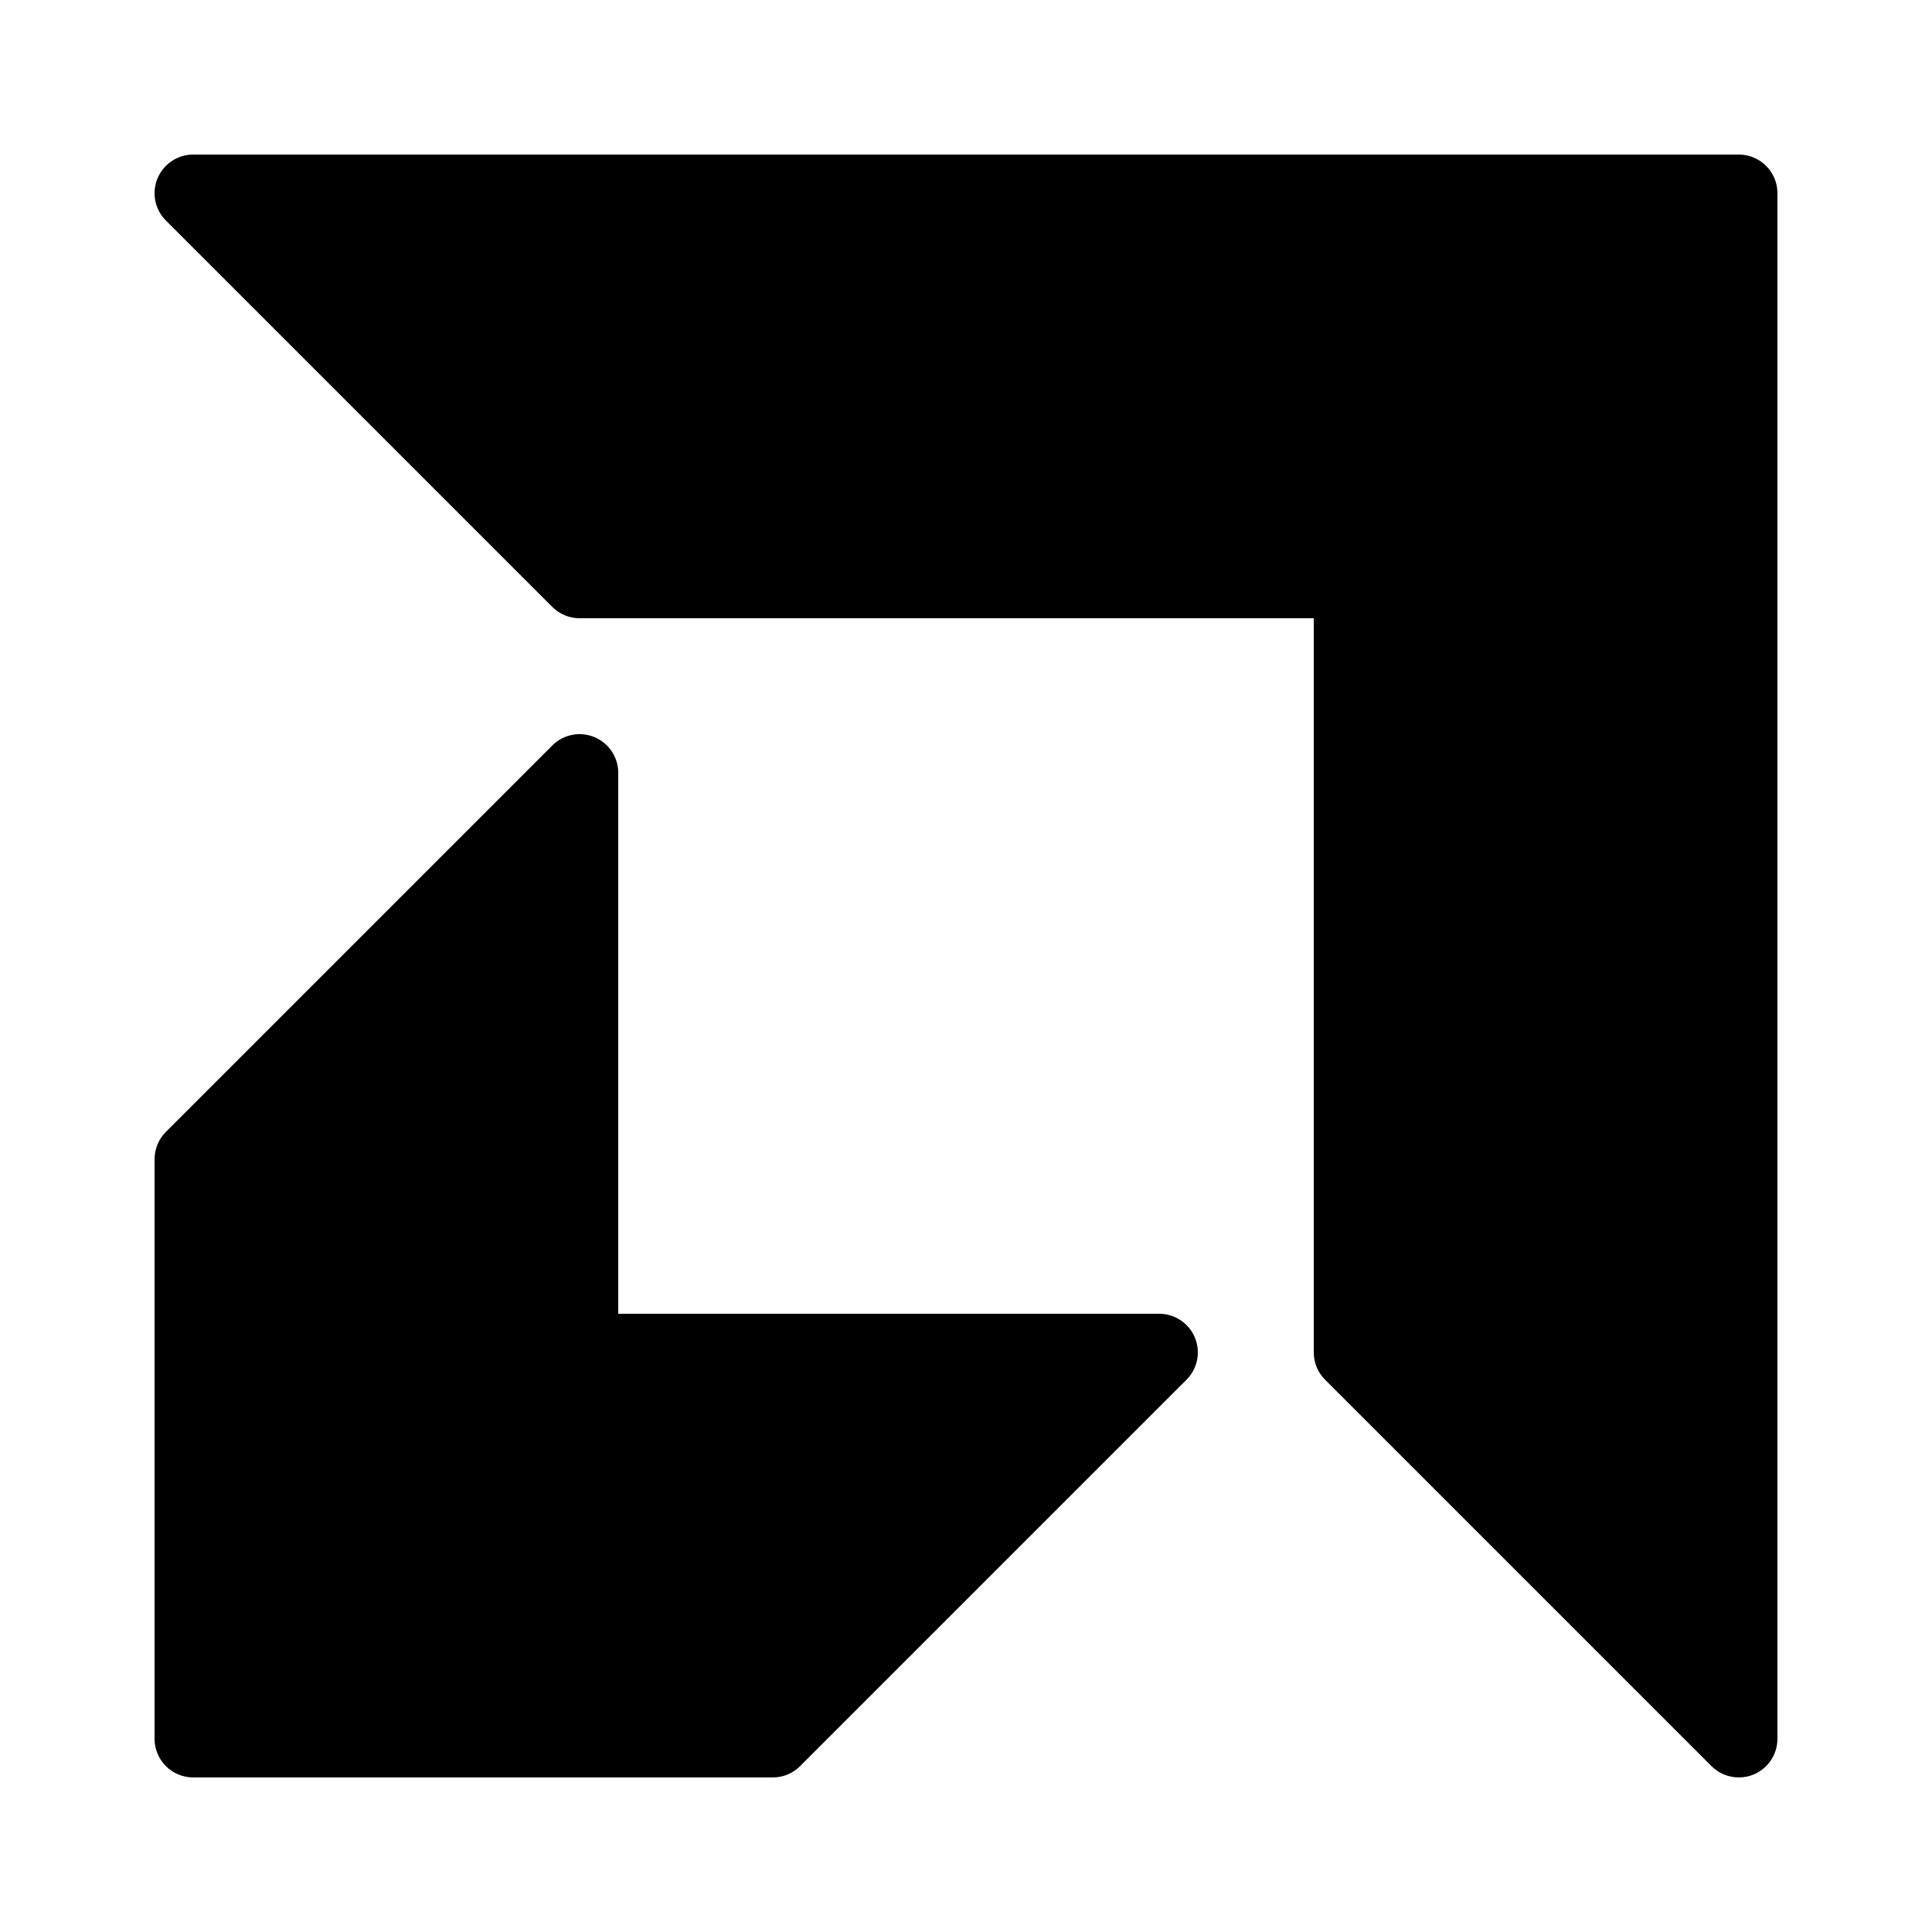
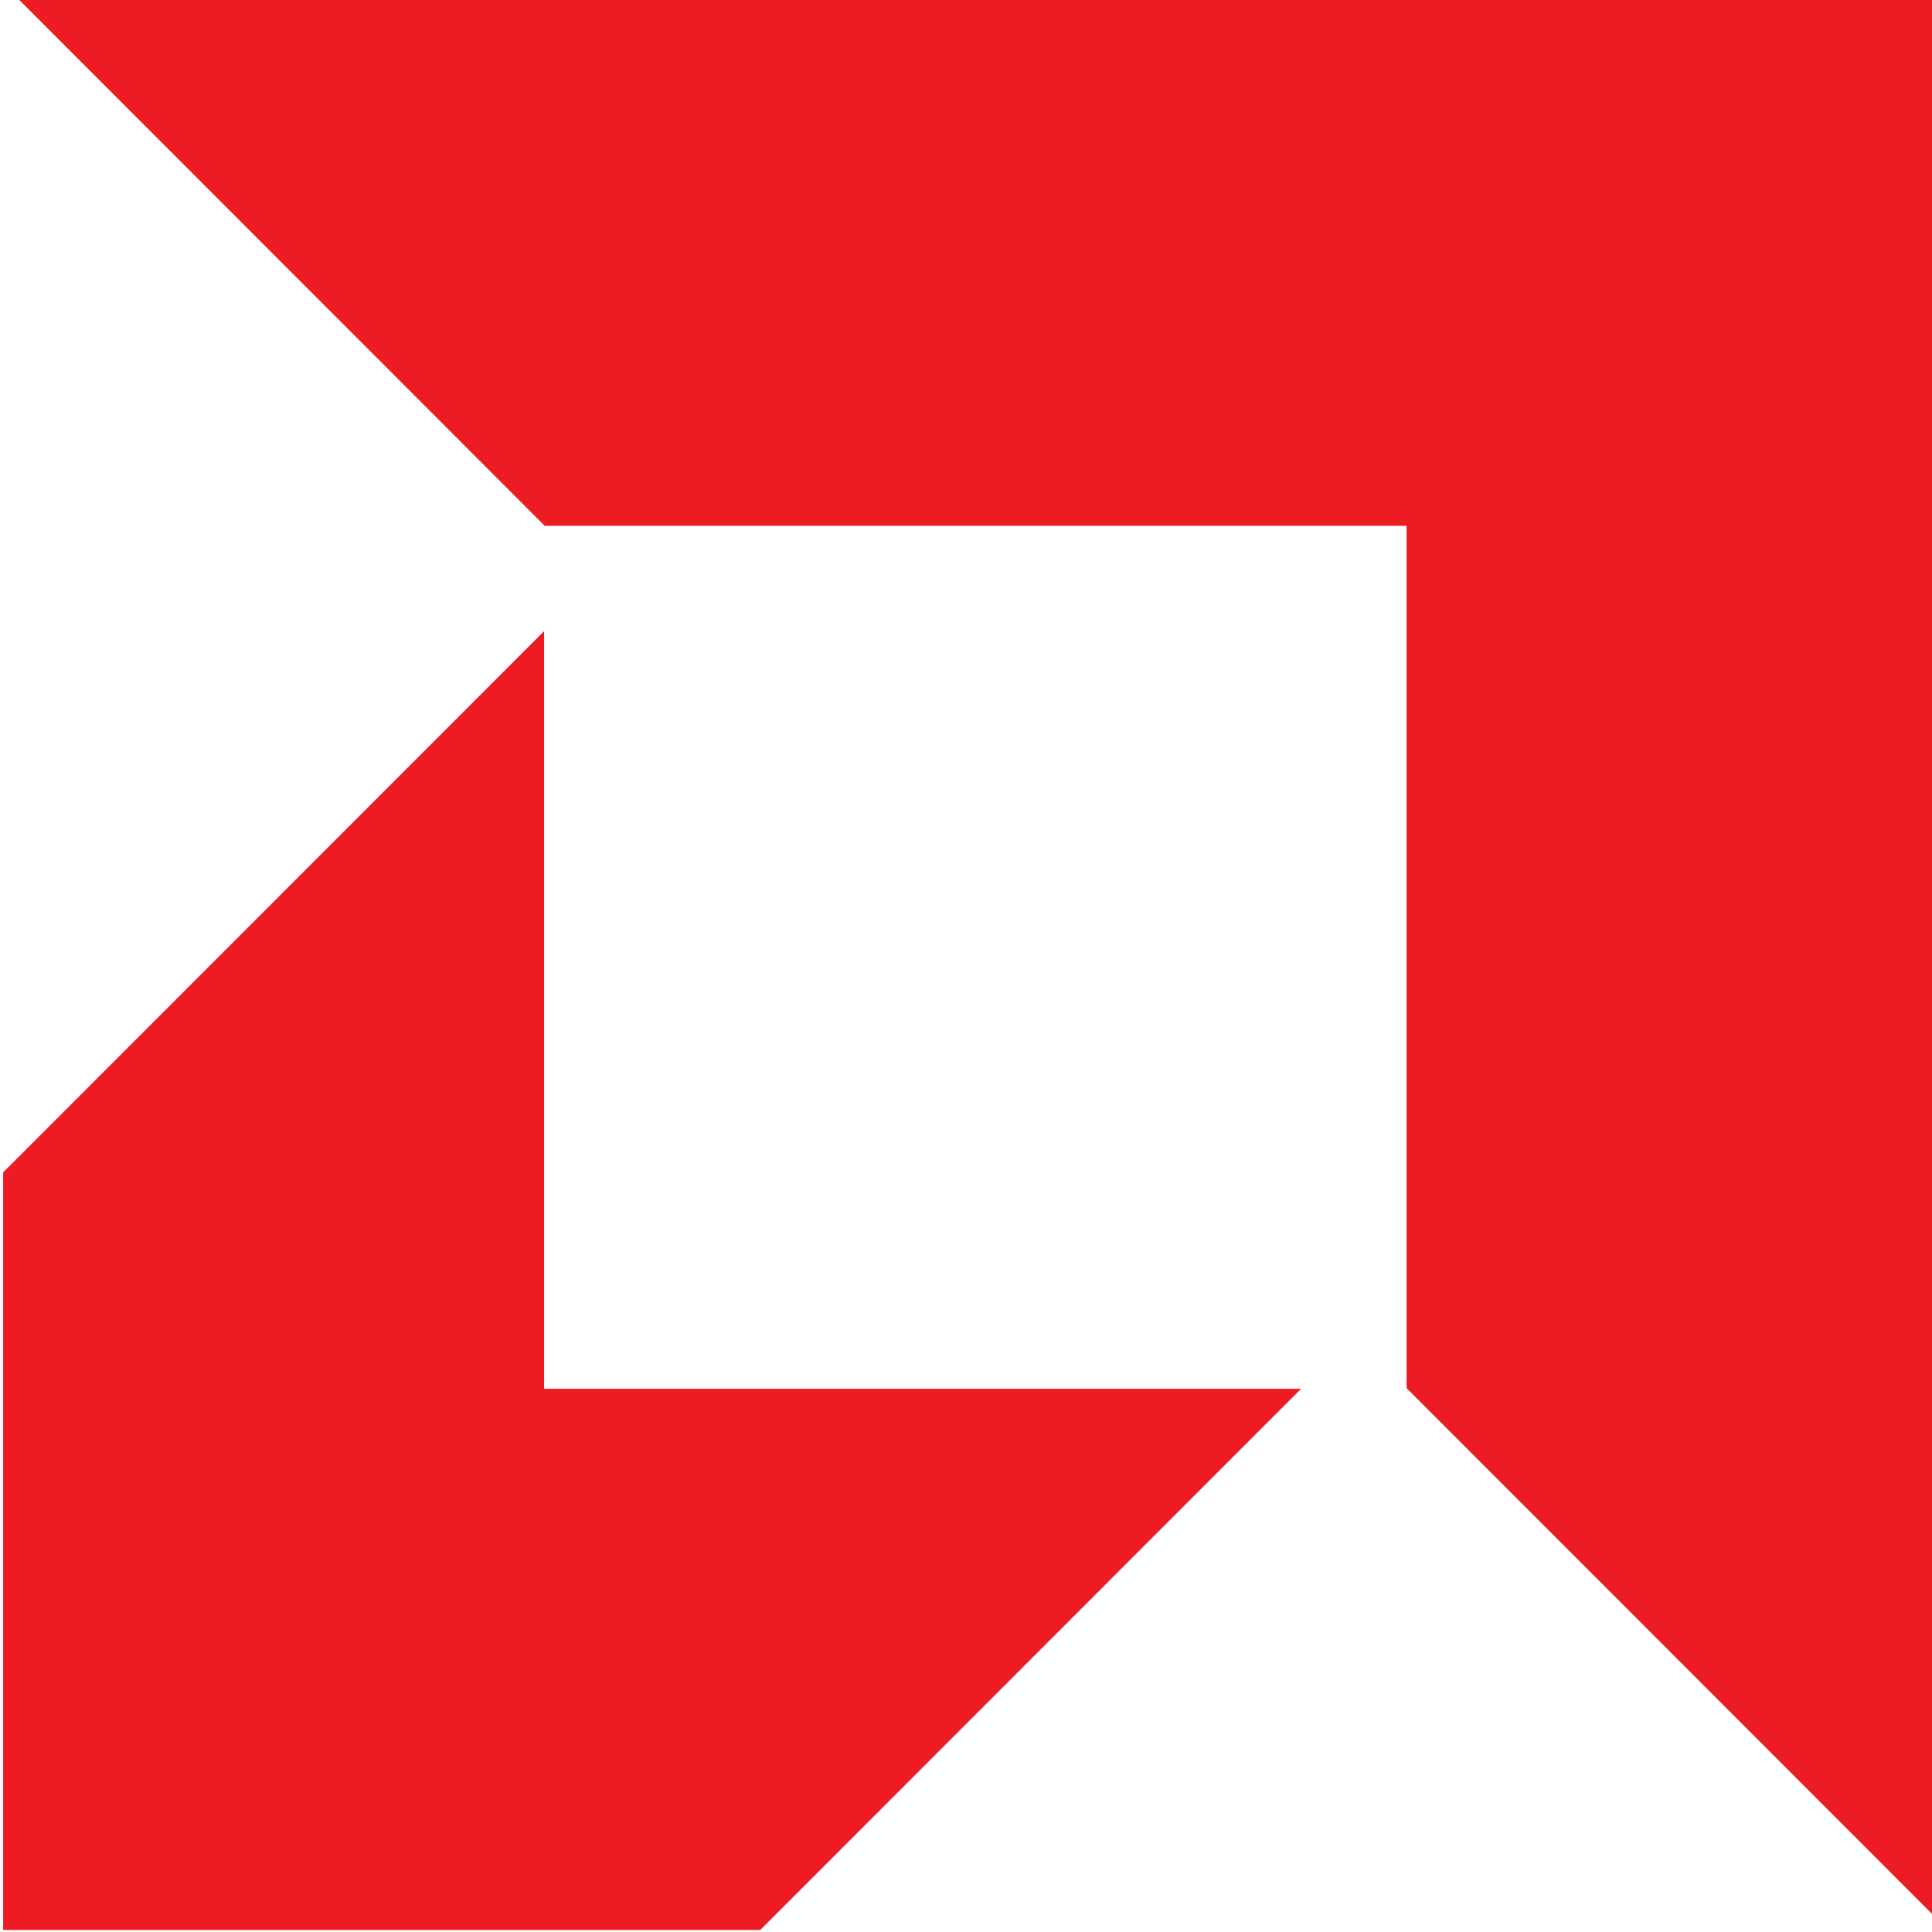
- <svg xmlns="http://www.w3.org/2000/svg" viewBox="0 0 50 50" width="50px" height="50px">
-   <path d="M 5 4 C 4.596 4 4.231 4.244 4.076 4.617 C 3.921 4.991 4.007 5.421 4.293 5.707 L 14.293 15.707 C 14.48 15.895 14.735 16 15 16 L 34 16 L 34 35 C 34 35.265 34.105 35.52 34.293 35.707 L 44.293 45.707 C 44.484 45.898 44.74 46 45 46 C 45.129 46 45.259 45.975 45.383 45.924 C 45.756 45.769 46 45.404 46 45 L 46 5 C 46 4.448 45.552 4 45 4 L 5 4 z M 15.094 19.004 C 14.801 18.976 14.507 19.078 14.293 19.293 L 4.293 29.293 C 4.105 29.48 4 29.735 4 30 L 4 45 C 4 45.552 4.448 46 5 46 L 20 46 C 20.265 46 20.52 45.895 20.707 45.707 L 30.707 35.707 C 30.993 35.421 31.079 34.991 30.924 34.617 C 30.769 34.244 30.404 34 30 34 L 16 34 L 16 20 C 16 19.596 15.756 19.231 15.383 19.076 C 15.289 19.037 15.191 19.013 15.094 19.004 z" />
+ <svg xmlns="http://www.w3.org/2000/svg" version="1.2" baseProfile="tiny-ps" viewBox="0 0 1530 1530" width="1530" height="1530">
+   <style>
+ 		tspan { white-space:pre }
+ 		.shp0 { fill: #ED1C24 } 
+ 	</style>
+   <path id="Layer" class="shp0" d="M431.35 416.39L15.28 0L1530 0L1530 1515.66L1113.92 1099.32L1113.92 416.39L431.35 416.39ZM430.87 499.83L2.49 928.44L2.49 1528.41L602.04 1528.41L1030.39 1099.81L430.87 1099.81L430.87 499.83Z" />
</svg>
